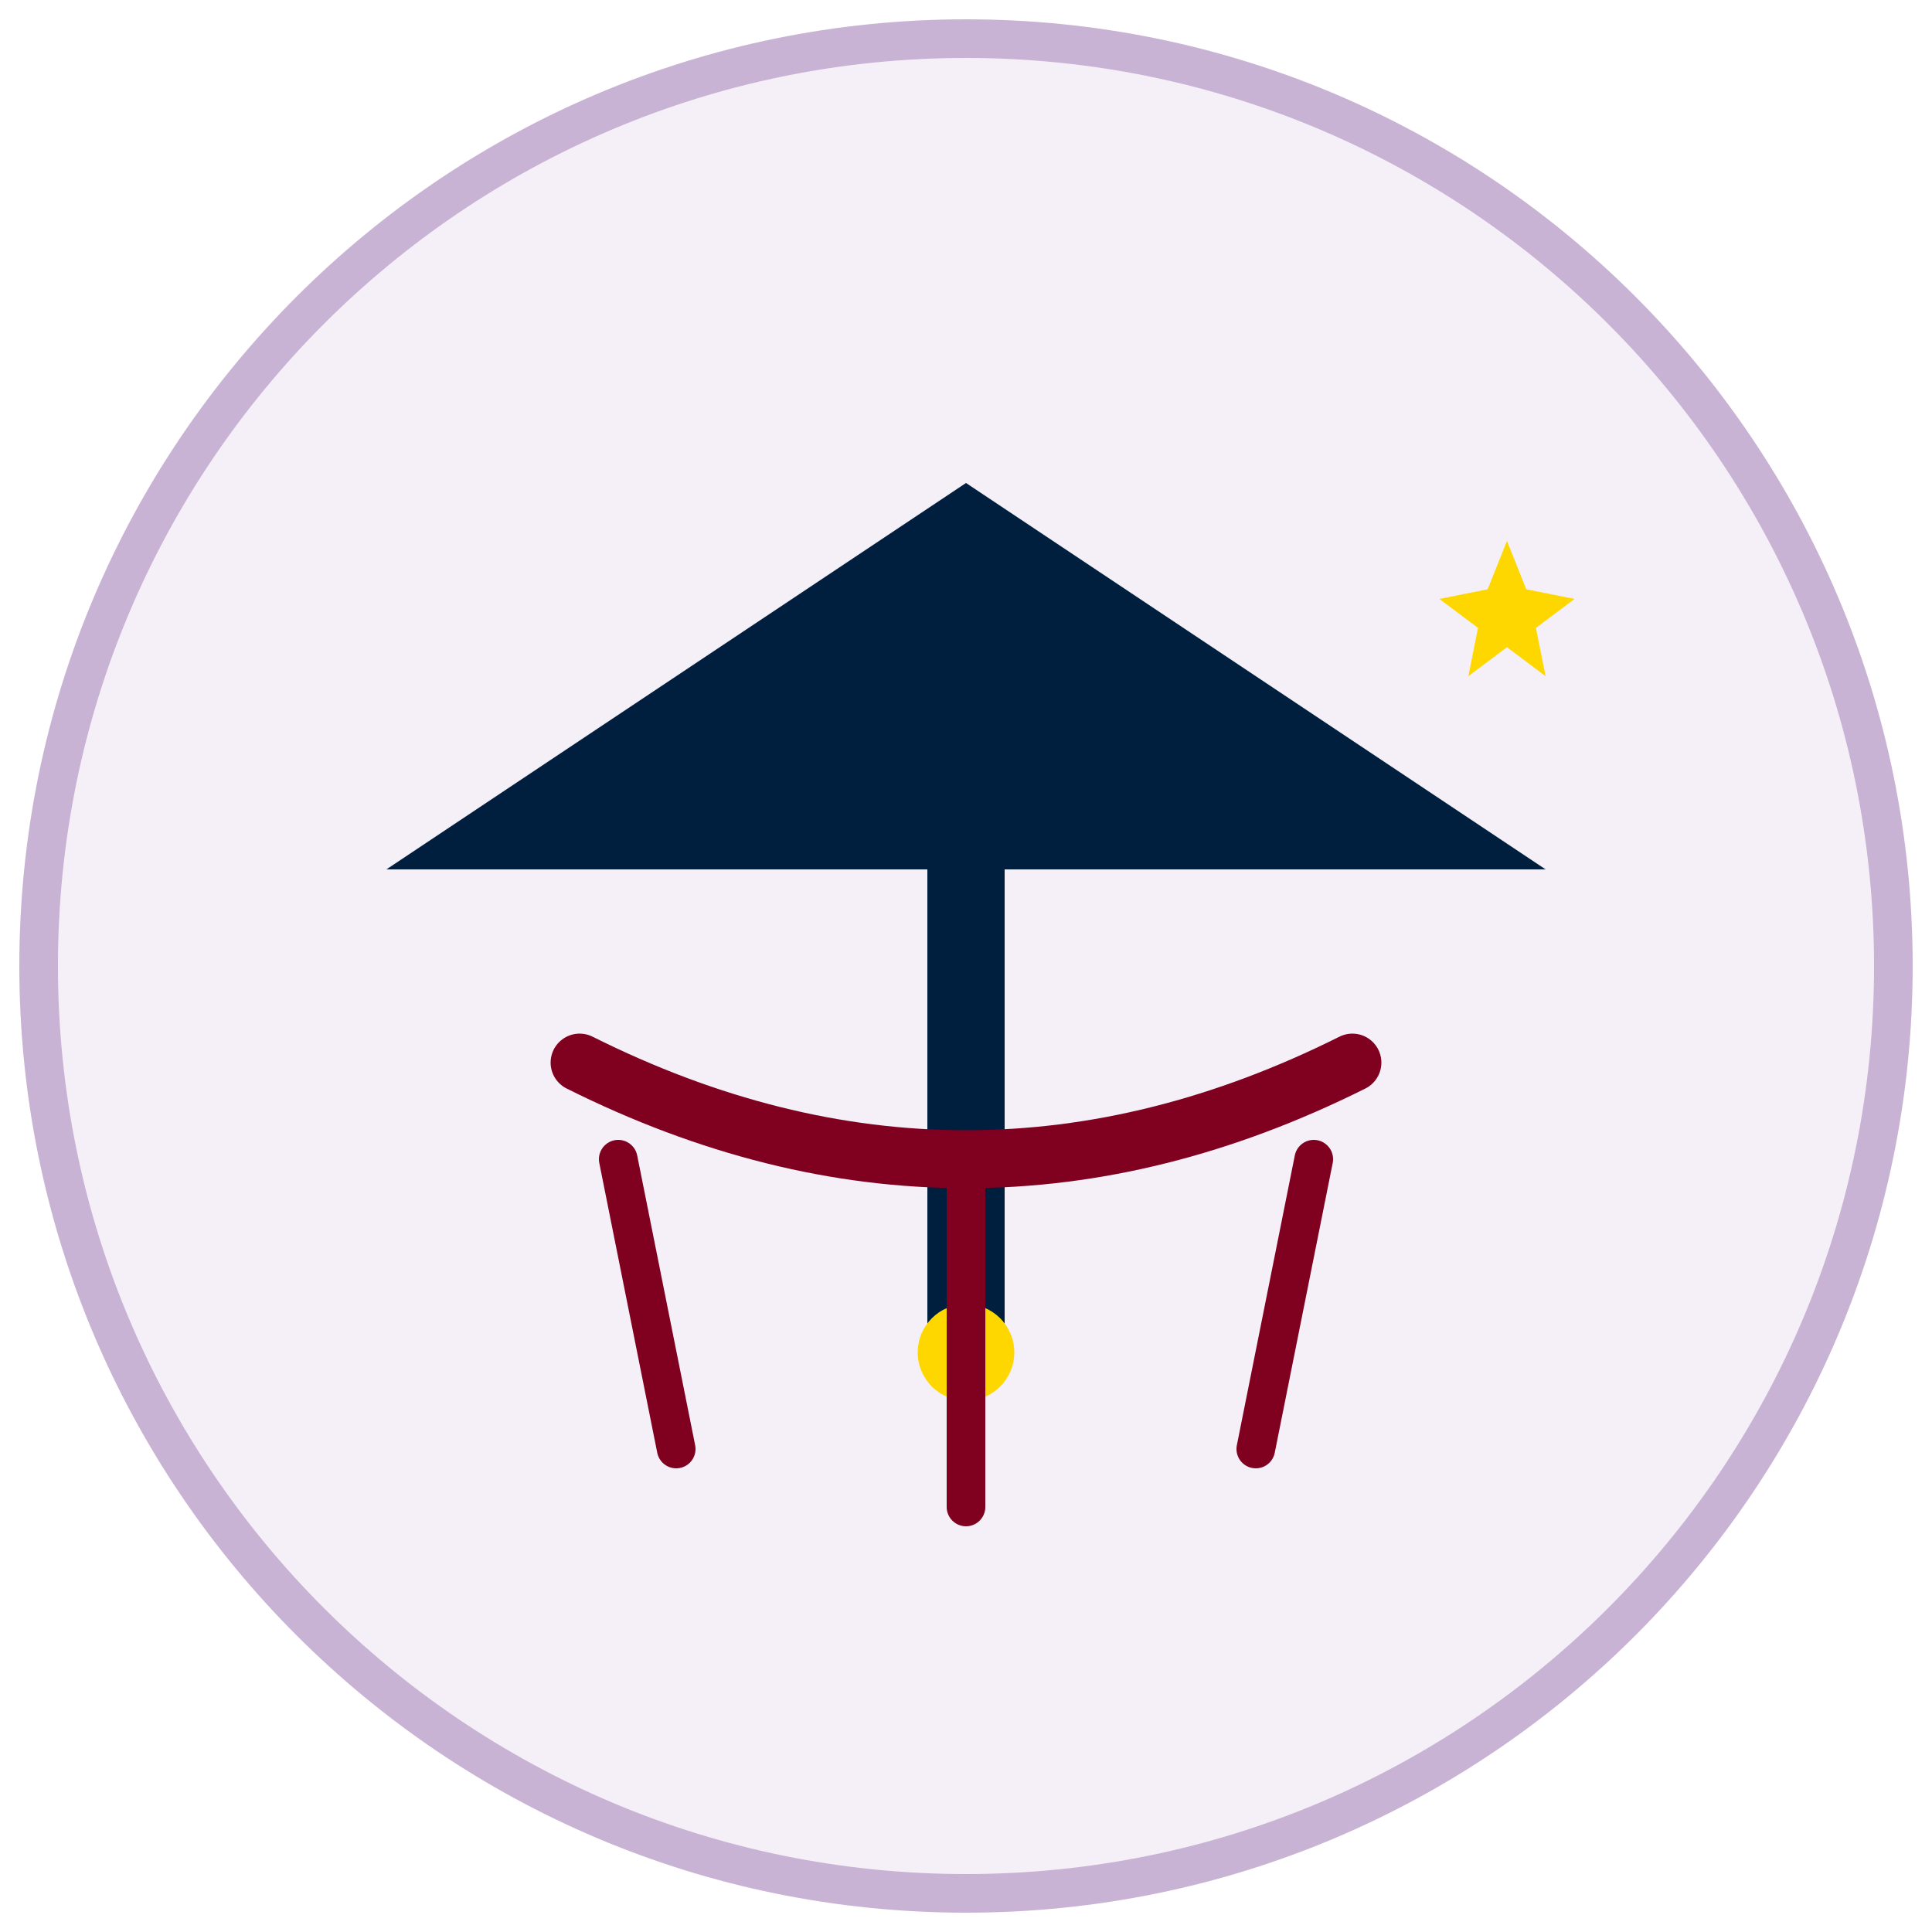
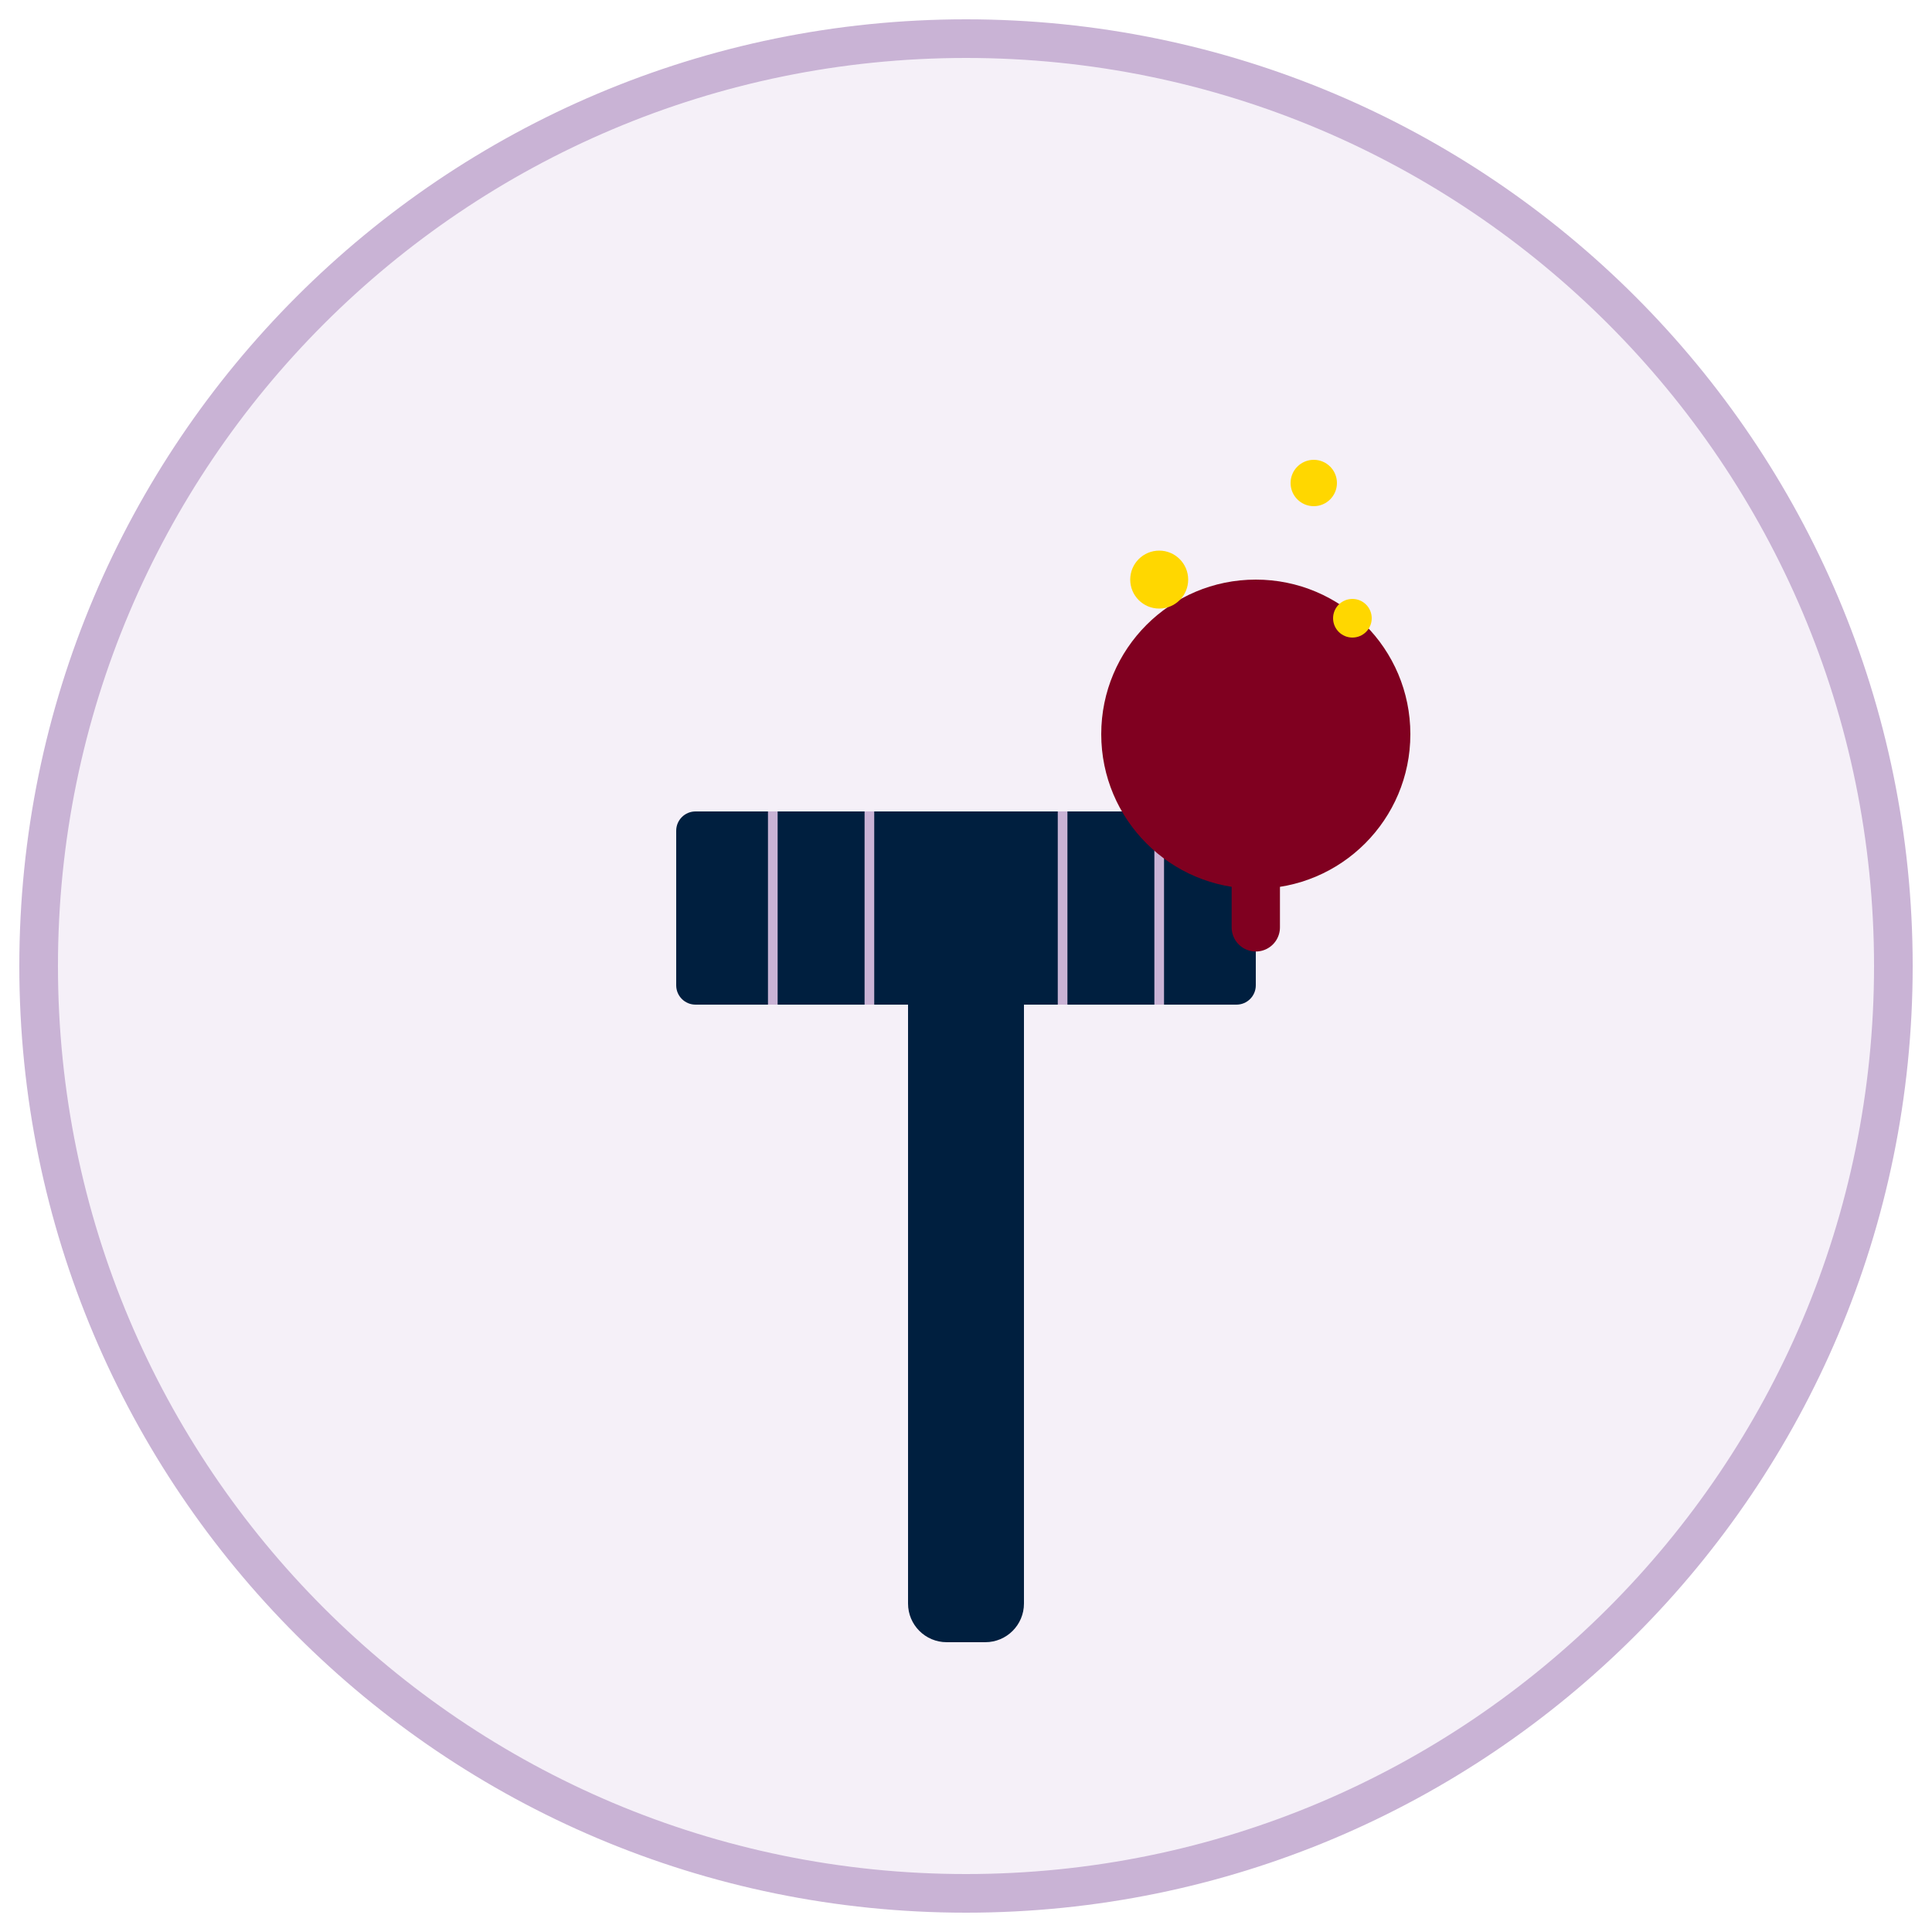
<svg xmlns="http://www.w3.org/2000/svg" viewBox="0 0 100 100">
  <circle cx="50" cy="50" r="48" fill="#f5f0f8" stroke="#c9b3d5" stroke-width="2" />
-   <path d="M 20 45 L 50 25 L 80 45 Z" fill="#001f3f" />
-   <rect x="48" y="45" width="4" height="25" fill="#001f3f" />
-   <circle cx="50" cy="70" r="2.5" fill="#ffd700" />
-   <path d="M 30 55 Q 40 60 50 60 Q 60 60 70 55" stroke="#800020" stroke-width="3" fill="none" stroke-linecap="round" />
-   <path d="M 32 60 L 35 75" stroke="#800020" stroke-width="2" stroke-linecap="round" />
-   <path d="M 50 60 L 50 78" stroke="#800020" stroke-width="2" stroke-linecap="round" />
-   <path d="M 68 60 L 65 75" stroke="#800020" stroke-width="2" stroke-linecap="round" />
-   <g transform="translate(78, 32)">
-     <polygon points="0,-4 1,-1.5 3.5,-1 1.5,0.5 2,3 0,1.5 -2,3 -1.5,0.5 -3.5,-1 -1,-1.5" fill="#ffd700" />
-   </g>
+   <rect x="47" y="50" width="6" height="35" fill="#001f3f" rx="2" />
+   <rect x="35" y="42" width="30" height="10" fill="#001f3f" rx="1" />
+   <line x1="40" y1="42" x2="40" y2="52" stroke="#c9b3d5" stroke-width="0.5" />
+   <line x1="45" y1="42" x2="45" y2="52" stroke="#c9b3d5" stroke-width="0.5" />
+   <line x1="55" y1="42" x2="55" y2="52" stroke="#c9b3d5" stroke-width="0.5" />
+   <line x1="60" y1="42" x2="60" y2="52" stroke="#c9b3d5" stroke-width="0.5" />
+   <circle cx="65" cy="38" r="8" fill="#800020" />
+   <line x1="65" y1="38" x2="65" y2="48" stroke="#800020" stroke-width="2.5" stroke-linecap="round" />
+   <circle cx="60" cy="30" r="1.5" fill="#ffd700" />
+   <circle cx="70" cy="32" r="1" fill="#ffd700" />
+   <circle cx="68" cy="25" r="1.2" fill="#ffd700" />
</svg>
